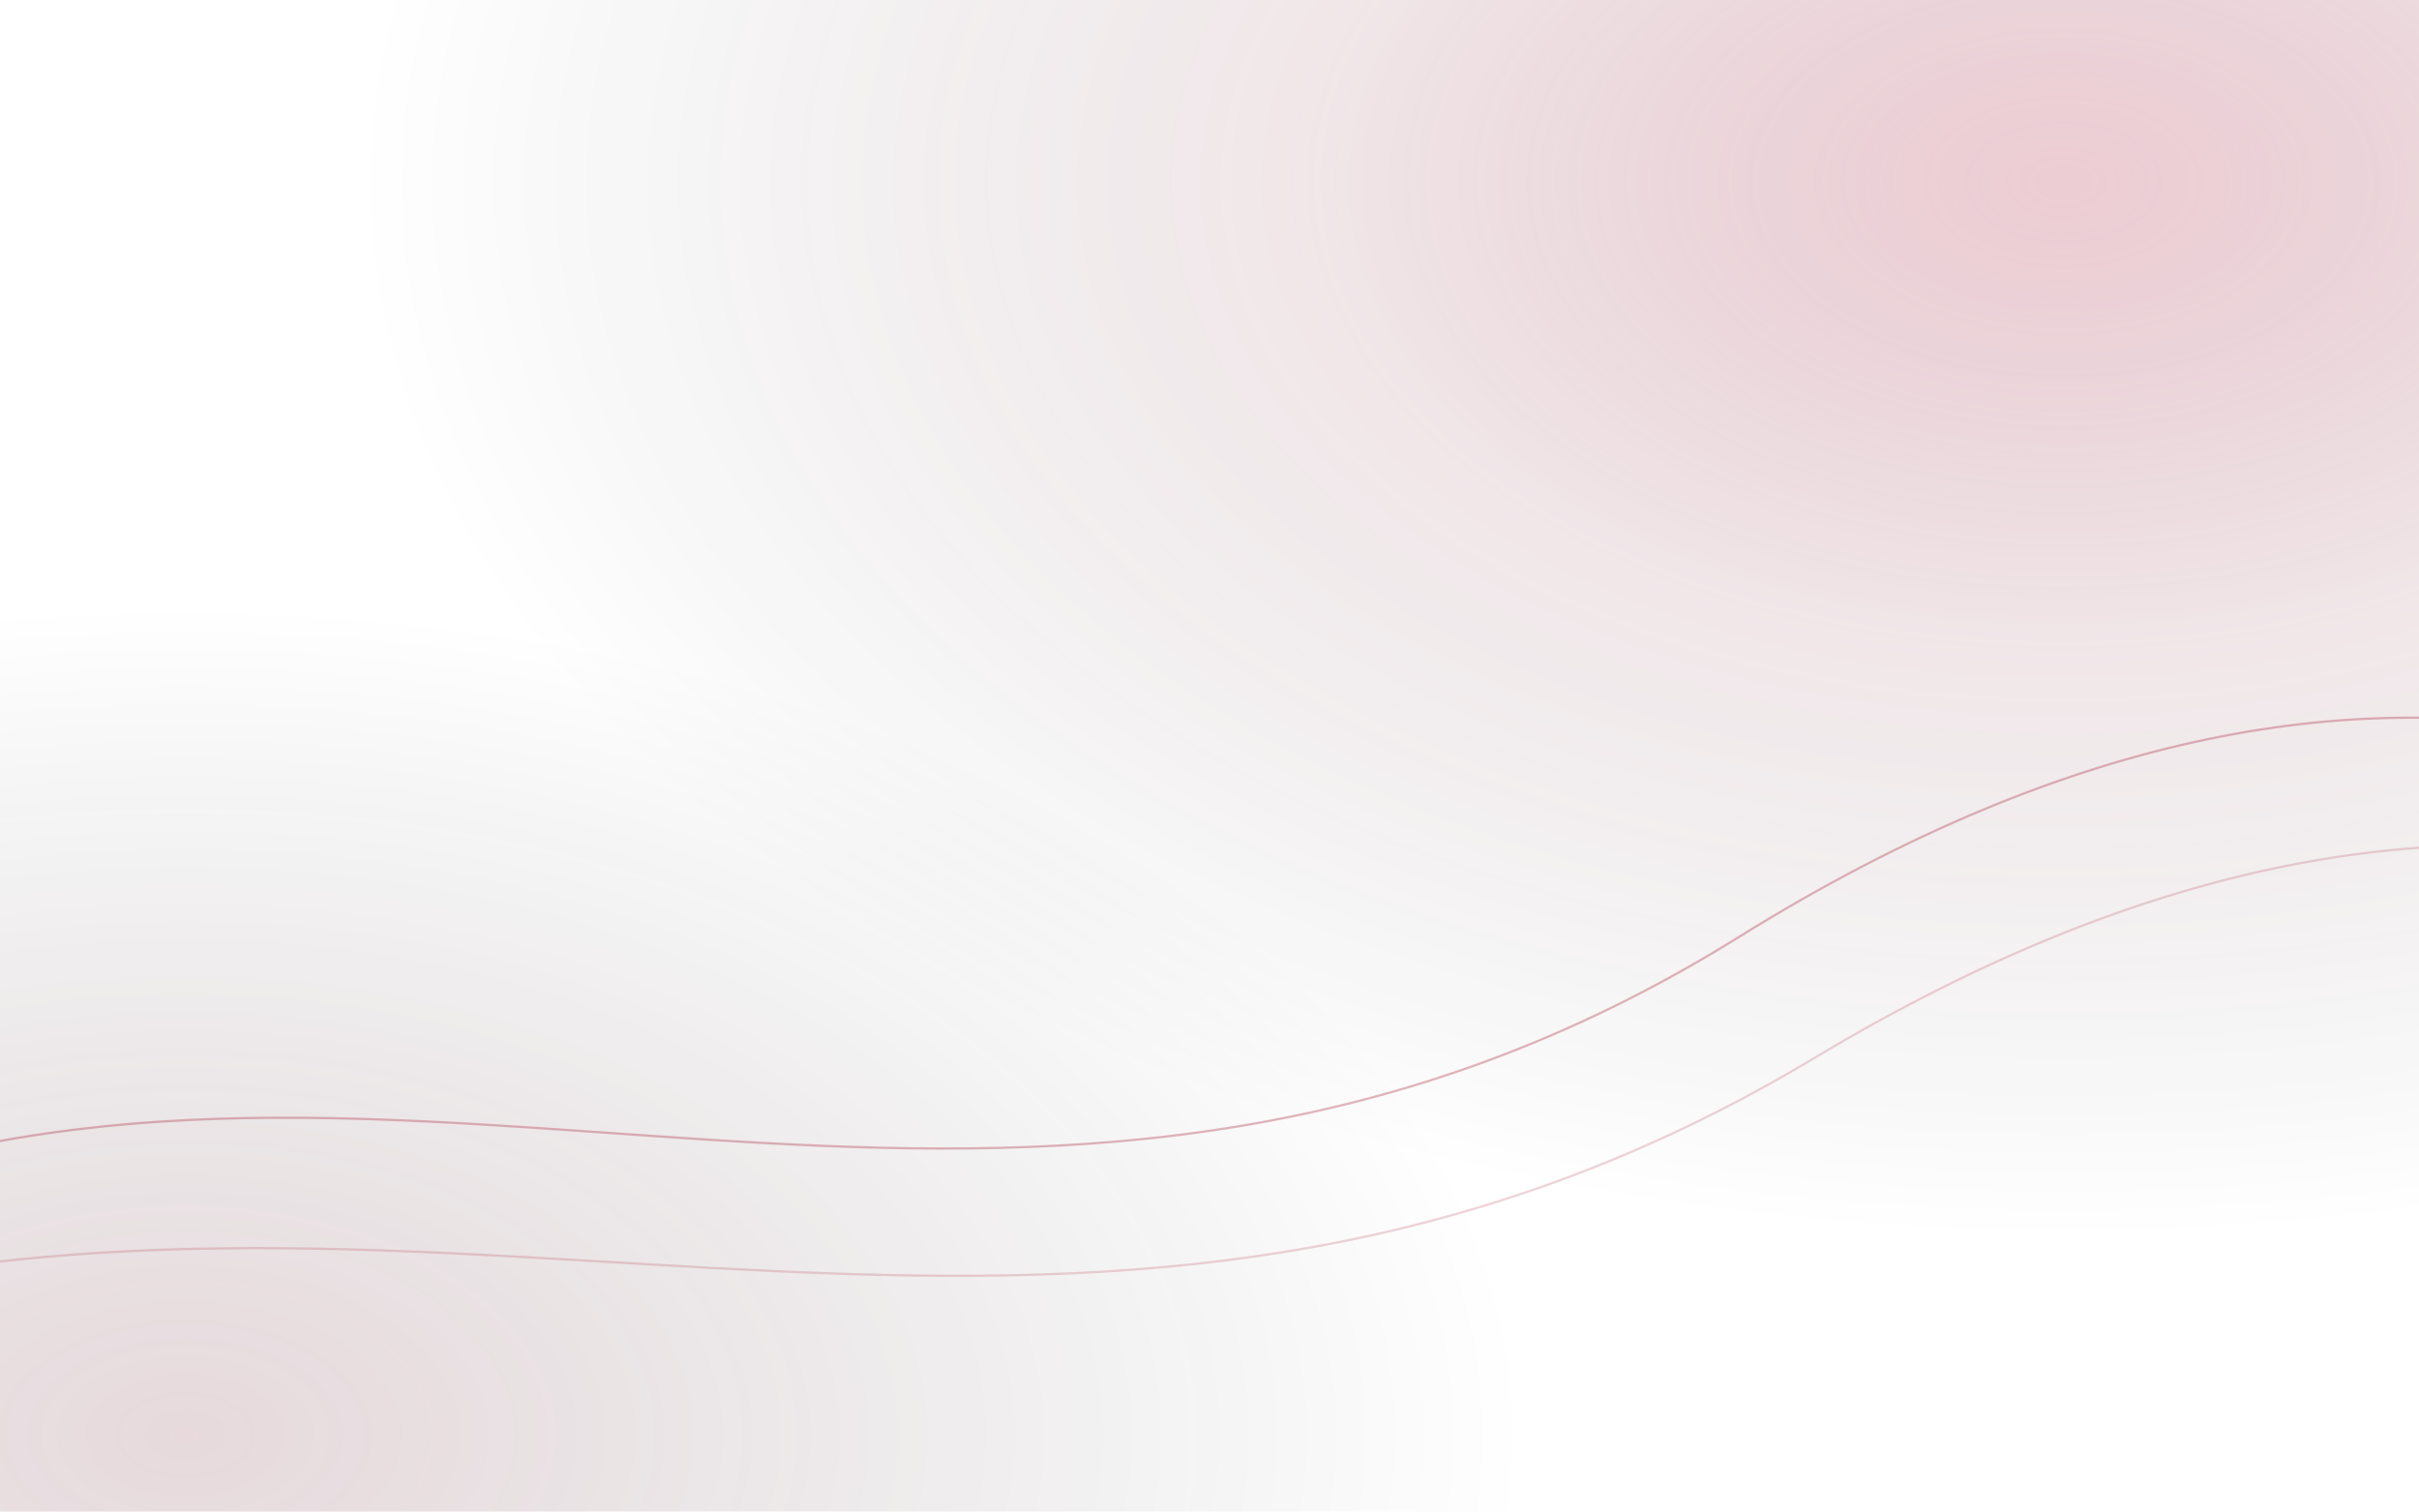
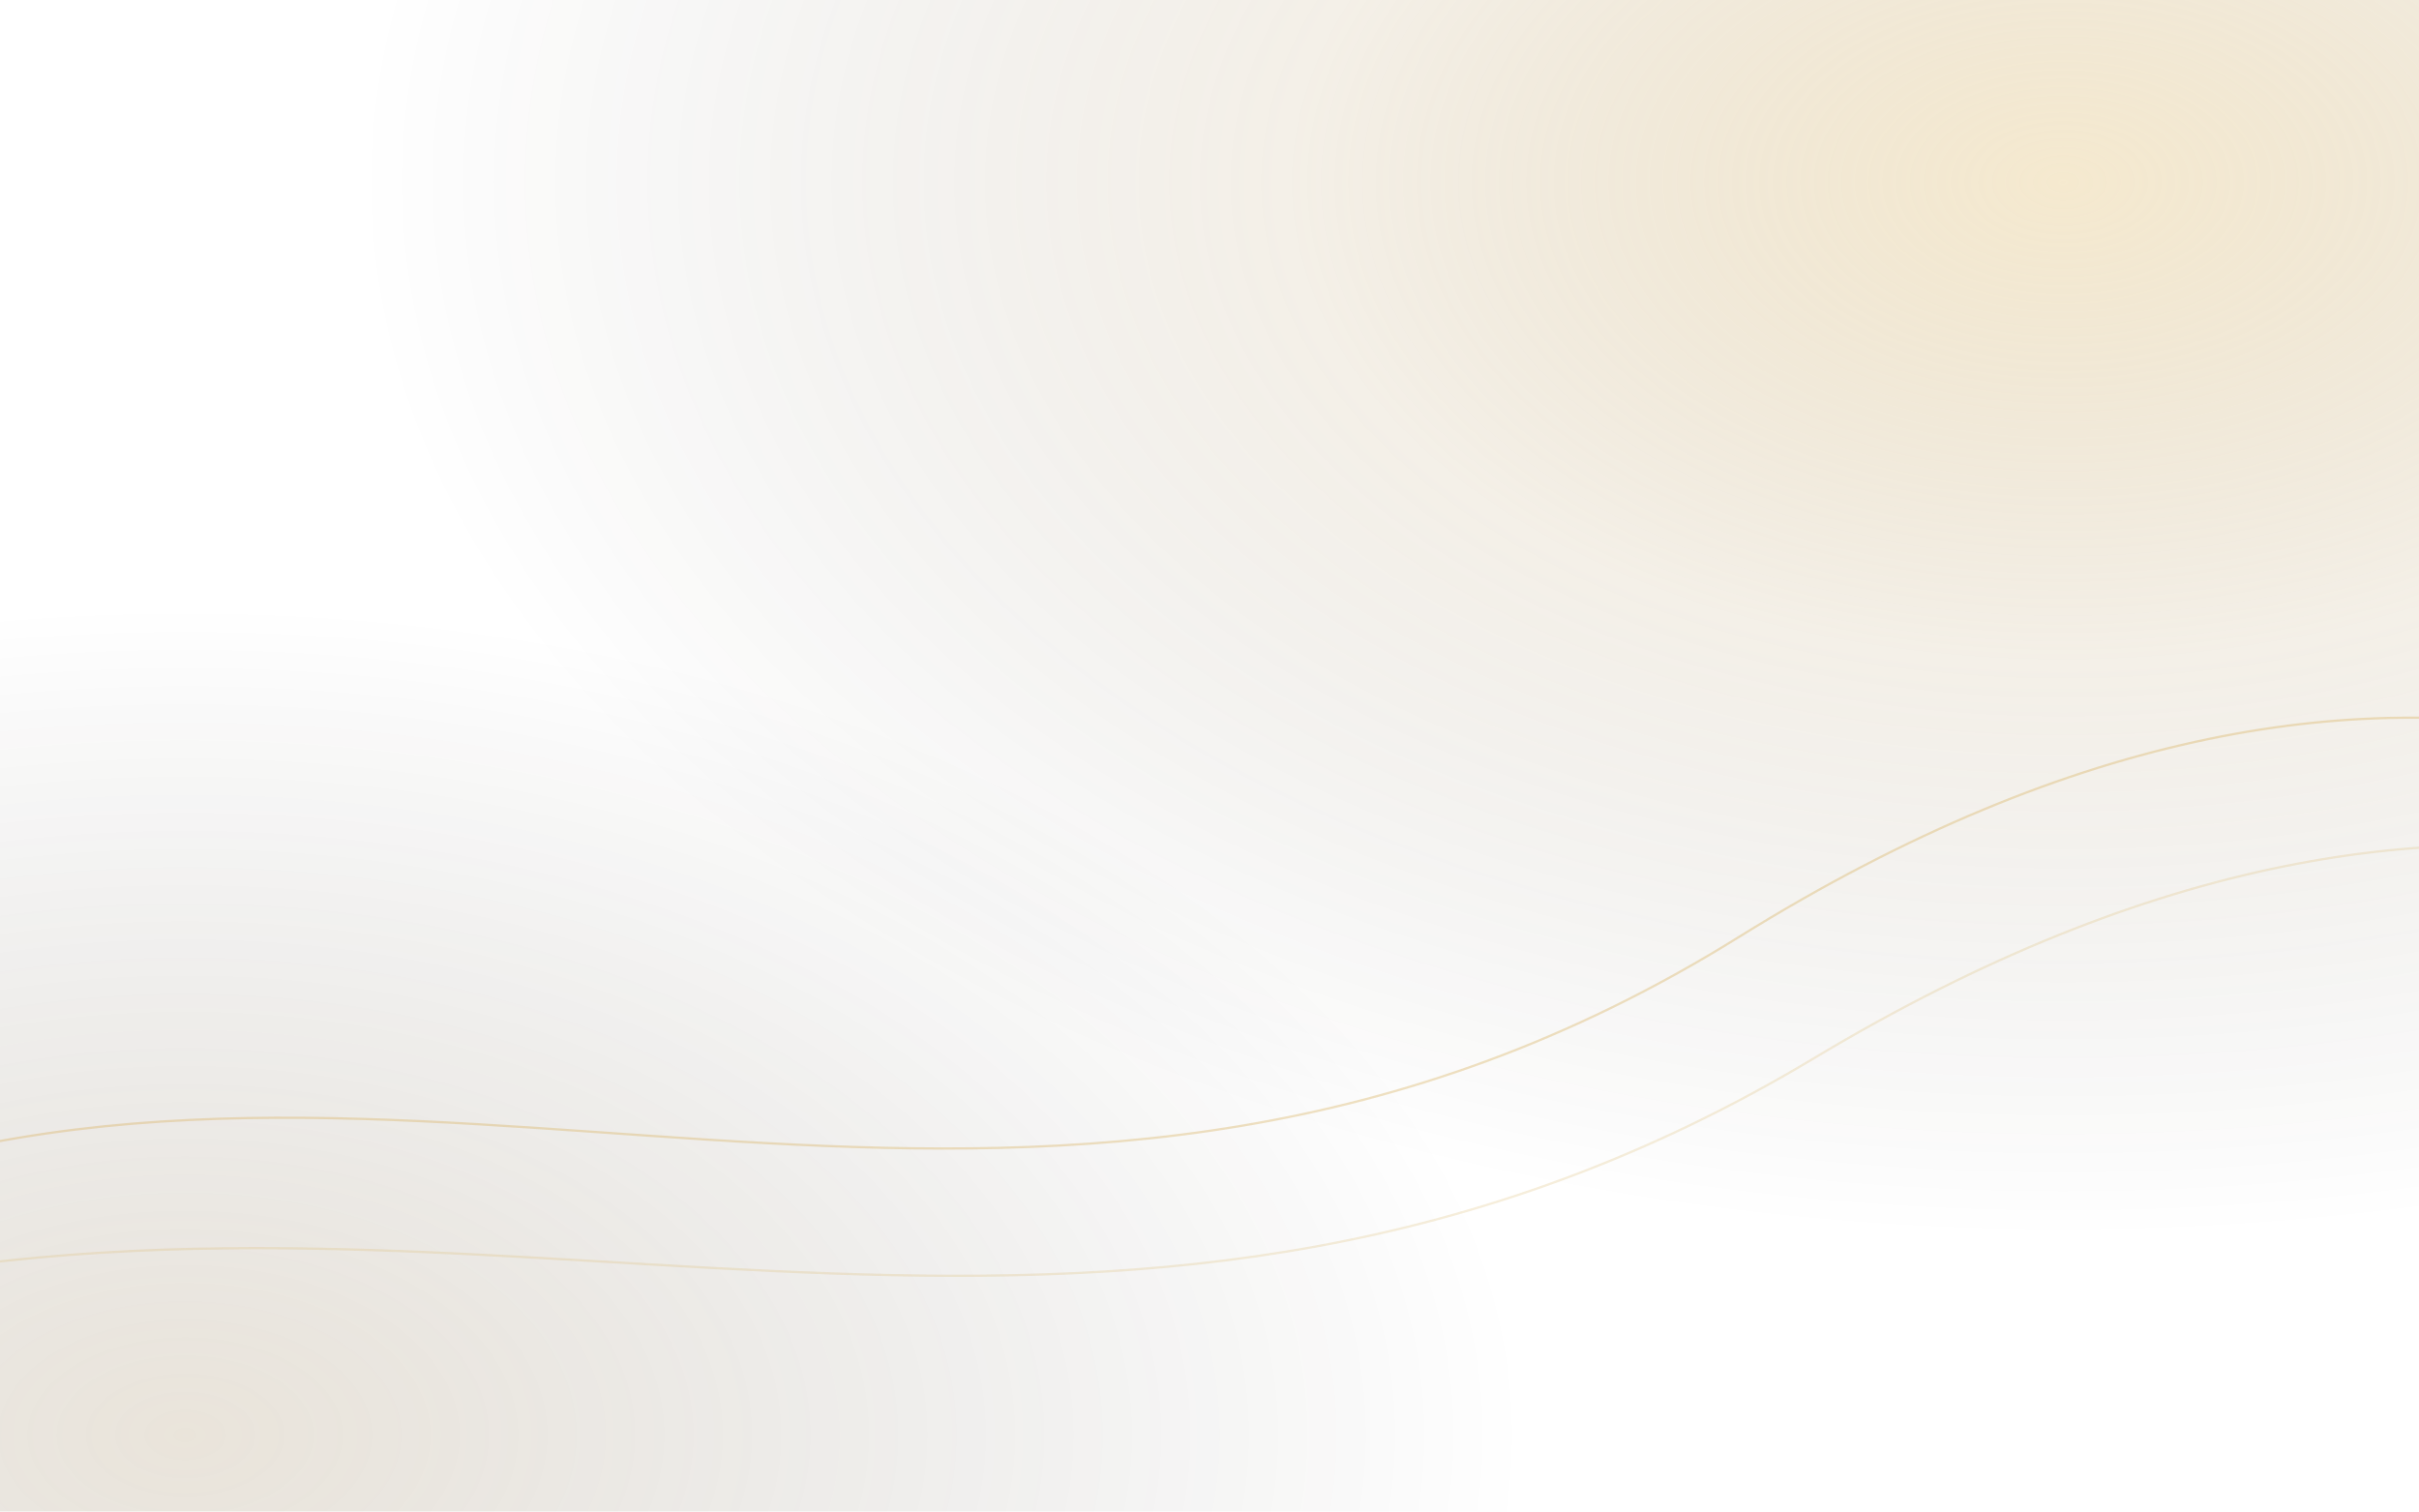
<svg xmlns="http://www.w3.org/2000/svg" viewBox="0 0 1600 1000" preserveAspectRatio="xMidYMid slice">
  <defs>
    <radialGradient id="glow" cx="85%" cy="12%" r="70%">
-       <stop offset="0%" stop-color="#c96b7f" stop-opacity="0.34" />
-       <stop offset="45%" stop-color="#8a3648" stop-opacity="0.12" />
+       <stop offset="0%" stop-color="#e2bf72" stop-opacity="0.34" />
+       <stop offset="45%" stop-color="#a37f3a" stop-opacity="0.12" />
      <stop offset="100%" stop-color="#000000" stop-opacity="0" />
    </radialGradient>
    <radialGradient id="glow2" cx="8%" cy="95%" r="55%">
-       <stop offset="0%" stop-color="#7a2e3f" stop-opacity="0.18" />
+       <stop offset="0%" stop-color="#8a6a35" stop-opacity="0.18" />
      <stop offset="100%" stop-color="#000000" stop-opacity="0" />
    </radialGradient>
  </defs>
  <rect width="1600" height="1000" fill="url(#glow)" />
  <rect width="1600" height="1000" fill="url(#glow2)" />
-   <g opacity="0.4" stroke="#b5495c" stroke-width="1.5" fill="none">
+   <g opacity="0.4" stroke="#d9b567" stroke-width="1.5" fill="none">
    <path d="M -100 780 C 300 650, 700 900, 1150 620 S 1900 520, 2100 700" />
    <path d="M -100 850 C 350 760, 750 970, 1200 700 S 1950 600, 2150 780" opacity="0.6" />
  </g>
</svg>
